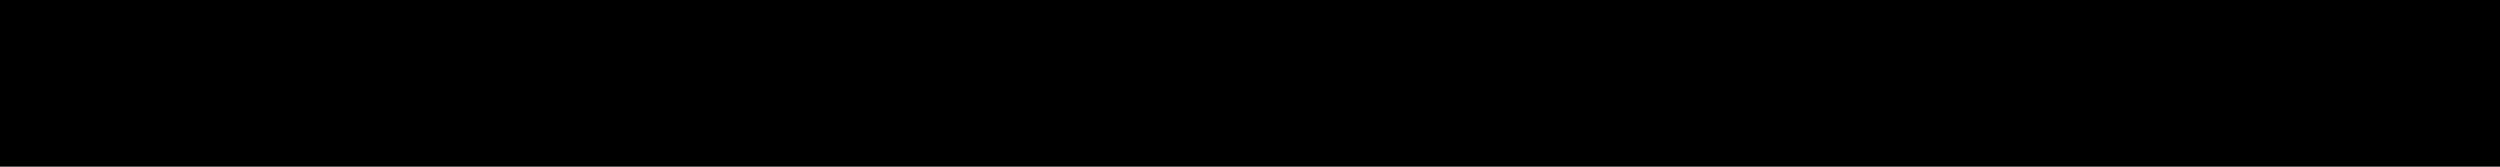
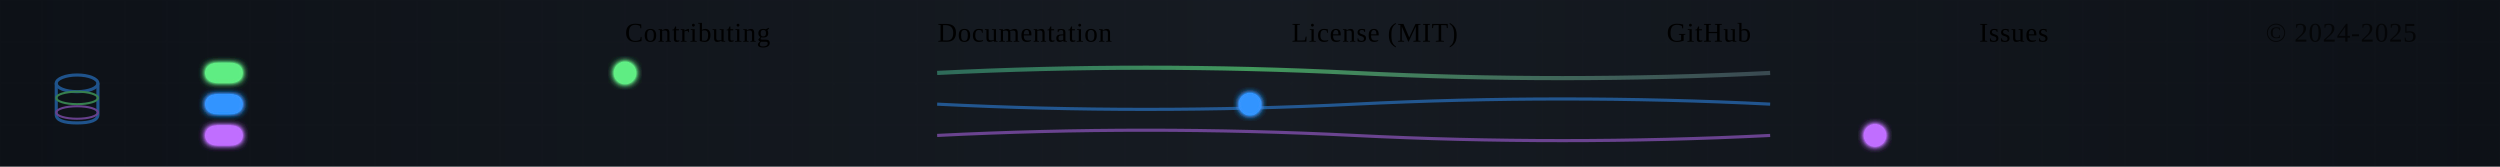
- <svg xmlns="http://www.w3.org/2000/svg" width="1200" height="80" viewBox="0 0 1200 80" role="img" aria-label="Footer">
+ <svg xmlns="http://www.w3.org/2000/svg" width="1200" height="80" viewBox="0 0 1200 80" role="img" aria-label="Data Stream Footer">
  <defs>
-     <linearGradient id="bgGrad04F" x1="0%" y1="0%" x2="100%" y2="100%">
-       <stop offset="0%" class="bg-start" />
-       <stop offset="100%" class="bg-end" />
+     <linearGradient id="bgStream04F" x1="0%" y1="0%" x2="100%" y2="0%">
+       <stop offset="0%" style="stop-color:#0d1117;stop-opacity:1">
+         <animate attributeName="stop-color" values="#0d1117;#1c2128;#0d1117" dur="7s" repeatCount="indefinite" />
+       </stop>
+       <stop offset="50%" style="stop-color:#161b22;stop-opacity:1" />
+       <stop offset="100%" style="stop-color:#0d1117;stop-opacity:1">
+         <animate attributeName="stop-color" values="#0d1117;#1c2128;#0d1117" dur="7s" repeatCount="indefinite" />
+       </stop>
    </linearGradient>
+     <linearGradient id="dataGlow04F" x1="0%" y1="0%" x2="100%" y2="0%">
+       <stop offset="0%" style="stop-color:#3094FF;stop-opacity:0">
+         <animate attributeName="offset" values="0;1;0" dur="3s" repeatCount="indefinite" />
+       </stop>
+       <stop offset="50%" style="stop-color:#5FED83;stop-opacity:1">
+         <animate attributeName="offset" values="0.5;1.5;0.5" dur="3s" repeatCount="indefinite" />
+       </stop>
+       <stop offset="100%" style="stop-color:#C06EFF;stop-opacity:0">
+         <animate attributeName="offset" values="1;2;1" dur="3s" repeatCount="indefinite" />
+       </stop>
+     </linearGradient>
+     <filter id="dataGlowFilter04F" x="-50%" y="-50%" width="200%" height="200%">
+       <feGaussianBlur stdDeviation="2" result="blur" />
+       <feColorMatrix in="blur" type="matrix" values="1 0 0 0 0  0 1 0 0 0  0 0 1 0 0  0 0 0 5 0" result="glow" />
+       <feMerge>
+         <feMergeNode in="glow" />
+         <feMergeNode in="SourceGraphic" />
+       </feMerge>
+     </filter>
+     <pattern id="gridPattern04F" x="0" y="0" width="20" height="20" patternUnits="userSpaceOnUse">
+       <rect width="20" height="20" fill="none" stroke="#30363d" stroke-width="0.3" opacity="0.2" />
+     </pattern>
  </defs>
  <style>
    @media (prefers-color-scheme: dark) {
-       .bg-start { stop-color: #0d1117; }
-       .bg-end { stop-color: #161b22; }
-       .text-link { fill: #8b949e; }
+       .text-link { fill: #8b949e; font-family: 'SF Pro Text', -apple-system, BlinkMacSystemFont, 'Segoe UI', 'Roboto', 'Helvetica Neue', Arial, sans-serif; font-weight: 500; }
      .divider { stroke: #30363d; }
-       .accent-green { fill: #5FED83; stroke: #5FED83; }
-       .accent-blue { fill: #3094FF; stroke: #3094FF; }
-       .accent-purple { fill: #C06EFF; stroke: #C06EFF; }
-       .gitline { stroke: #30363d; }
    }
    @media (prefers-color-scheme: light) {
-       .bg-start { stop-color: #f6f8fa; }
-       .bg-end { stop-color: #ffffff; }
-       .text-link { fill: #57606a; }
+       .text-link { fill: #57606a; font-family: 'SF Pro Text', -apple-system, BlinkMacSystemFont, 'Segoe UI', 'Roboto', 'Helvetica Neue', Arial, sans-serif; font-weight: 500; }
      .divider { stroke: #d0d7de; }
-       .accent-green { fill: #08872B; stroke: #08872B; }
-       .accent-blue { fill: #0969DA; stroke: #0969DA; }
-       .accent-purple { fill: #501DAF; stroke: #501DAF; }
-       .gitline { stroke: #d0d7de; }
    }

-     .link { font-family: -apple-system, BlinkMacSystemFont, 'Segoe UI', sans-serif; font-size: 13px; }
- 
-     /* Full-width timeline flow */
-     .timeline-flow { stroke-dasharray: 10 5; animation: timeline-anim 14s linear infinite; }
-     @keyframes timeline-anim { to { stroke-dashoffset: -150; } }
- 
-     /* Timeline dots appearing sequentially */
-     .dot-1 { animation: dot-appear 12s ease-in-out infinite; }
-     .dot-2 { animation: dot-appear 12s ease-in-out 2s infinite; }
-     .dot-3 { animation: dot-appear 12s ease-in-out 4s infinite; }
-     .dot-4 { animation: dot-appear 12s ease-in-out 6s infinite; }
-     .dot-5 { animation: dot-appear 12s ease-in-out 8s infinite; }
-     .dot-6 { animation: dot-appear 12s ease-in-out 10s infinite; }
-     @keyframes dot-appear {
-       0%, 25%, 100% { opacity: 0; r: 0; }
-       15% { opacity: 1; r: 5; }
-       20% { r: 3; }
+     .link { font-size: 13px; letter-spacing: 0.3px; }
+     
+     .data-packet { 
+       animation: packet-flow 2.5s linear infinite; 
    }
- 
-     /* Activity indicator pulse */
-     .footer-pulse { animation: footer-pulse-anim 5s ease-in-out infinite; }
-     @keyframes footer-pulse-anim {
-       0%, 100% { opacity: 0.5; transform: scale(1); }
-       50% { opacity: 1; transform: scale(1.2); }
+     @keyframes packet-flow {
+       0% { opacity: 0; transform: translateX(0); }
+       10% { opacity: 1; }
+       90% { opacity: 1; }
+       100% { opacity: 0; transform: translateX(1000px); }
    }
- 
-     /* Progress bar expanding */
-     .footer-progress { animation: footer-expand 10s ease-in-out infinite; }
-     @keyframes footer-expand {
-       0% { width: 0; opacity: 0.4; }
-       50% { width: 500; opacity: 0.8; }
-       100% { width: 1000; opacity: 0.5; }
+     
+     .stream-wave {
+       stroke-dasharray: 400;
+       stroke-dashoffset: 400;
+       animation: wave-flow 4s linear infinite;
+     }
+     @keyframes wave-flow {
+       to { stroke-dashoffset: 0; }
+     }
+     
+     .data-pulse {
+       animation: data-beat 2s cubic-bezier(0.4, 0, 0.6, 1) infinite;
+     }
+     @keyframes data-beat {
+       0%, 100% { opacity: 0.3; r: 4; }
+       50% { opacity: 1; r: 6; }
    }

    @media (prefers-reduced-motion: reduce) { * { animation: none !important; } }
  </style>
-   <rect width="1200" height="80" fill="url(#bgGrad04F)" />
+   <rect width="1200" height="80" fill="url(#bgStream04F)" />
+   <rect width="1200" height="80" fill="url(#gridPattern04F)" opacity="0.4" />
  <line x1="0" y1="1" x2="1200" y2="1" class="divider" stroke-width="2" />
-   <line x1="40" y1="60" x2="1160" y2="60" class="gitline timeline-flow" stroke-width="2" opacity="0.6" />
-   <circle class="accent-blue dot-1" cx="200" cy="60" r="3" />
-   <circle class="accent-green dot-2" cx="400" cy="60" r="3" />
-   <circle class="accent-purple dot-3" cx="600" cy="60" r="3" />
-   <circle class="accent-blue dot-4" cx="800" cy="60" r="3" />
-   <circle class="accent-green dot-5" cx="1000" cy="60" r="3" />
-   <circle class="accent-purple dot-6" cx="1100" cy="60" r="3" />
-   <g transform="translate(50, 30)" class="footer-pulse">
-     <circle r="8" class="accent-green" opacity="0.3" />
-     <path d="M -3 0 L -1 2 L 3 -3" class="accent-green" stroke-width="1.5" fill="none" stroke-linecap="round" stroke-linejoin="round" />
+   <path class="stream-wave" d="M 50 35 Q 150 30, 250 35 T 450 35 T 650 35 T 850 35 T 1050 35 L 1150 35" fill="none" stroke="url(#dataGlow04F)" stroke-width="2" opacity="0.6" style="animation-delay: 0s" />
+   <path class="stream-wave" d="M 50 50 Q 150 55, 250 50 T 450 50 T 650 50 T 850 50 T 1050 50 L 1150 50" fill="none" stroke="#3094FF" stroke-width="1.5" opacity="0.5" style="animation-delay: 0.5s" />
+   <path class="stream-wave" d="M 50 65 Q 150 60, 250 65 T 450 65 T 650 65 T 850 65 T 1050 65 L 1150 65" fill="none" stroke="#C06EFF" stroke-width="1.5" opacity="0.5" style="animation-delay: 1s" />
+   <g filter="url(#dataGlowFilter04F)">
+     <rect class="data-packet" x="100" y="32" width="15" height="6" rx="2" fill="#5FED83" style="animation-delay: 0s" />
+     <rect class="data-packet" x="100" y="47" width="15" height="6" rx="2" fill="#3094FF" style="animation-delay: 0.7s" />
+     <rect class="data-packet" x="100" y="62" width="15" height="6" rx="2" fill="#C06EFF" style="animation-delay: 1.4s" />
  </g>
-   <rect x="40" y="75" class="accent-green footer-progress" height="3" rx="1.5" opacity="0.6" />
-   <text x="300" y="30" class="link text-link">Contributing</text>
-   <text x="450" y="30" class="link text-link">Documentation</text>
-   <text x="620" y="30" class="link text-link">License (MIT)</text>
-   <text x="800" y="30" class="link text-link">GitHub</text>
-   <text x="950" y="30" class="link text-link">Issues</text>
-   <text x="1100" y="30" text-anchor="end" class="link text-link" font-size="11px">© 2024-2025</text>
+   <circle class="data-pulse" cx="300" cy="35" r="4" fill="#5FED83" filter="url(#dataGlowFilter04F)" style="animation-delay: 0s" />
+   <circle class="data-pulse" cx="600" cy="50" r="4" fill="#3094FF" filter="url(#dataGlowFilter04F)" style="animation-delay: 0.6s" />
+   <circle class="data-pulse" cx="900" cy="65" r="4" fill="#C06EFF" filter="url(#dataGlowFilter04F)" style="animation-delay: 1.2s" />
+   <g transform="translate(25, 30)" opacity="0.5">
+     <ellipse cx="12" cy="10" rx="10" ry="4" fill="none" stroke="#3094FF" stroke-width="1.5" />
+     <path d="M 2 10 L 2 25 Q 2 29, 12 29 Q 22 29, 22 25 L 22 10" fill="none" stroke="#3094FF" stroke-width="1.5" />
+     <ellipse cx="12" cy="17" rx="10" ry="3" fill="none" stroke="#5FED83" stroke-width="1" />
+     <ellipse cx="12" cy="24" rx="10" ry="3" fill="none" stroke="#C06EFF" stroke-width="1" />
+   </g>
+   <text x="300" y="20" class="link text-link">Contributing</text>
+   <text x="450" y="20" class="link text-link">Documentation</text>
+   <text x="620" y="20" class="link text-link">License (MIT)</text>
+   <text x="800" y="20" class="link text-link">GitHub</text>
+   <text x="950" y="20" class="link text-link">Issues</text>
+   <text x="1160" y="20" text-anchor="end" class="link text-link" font-size="11px" opacity="0.7">© 2024-2025</text>
</svg>
